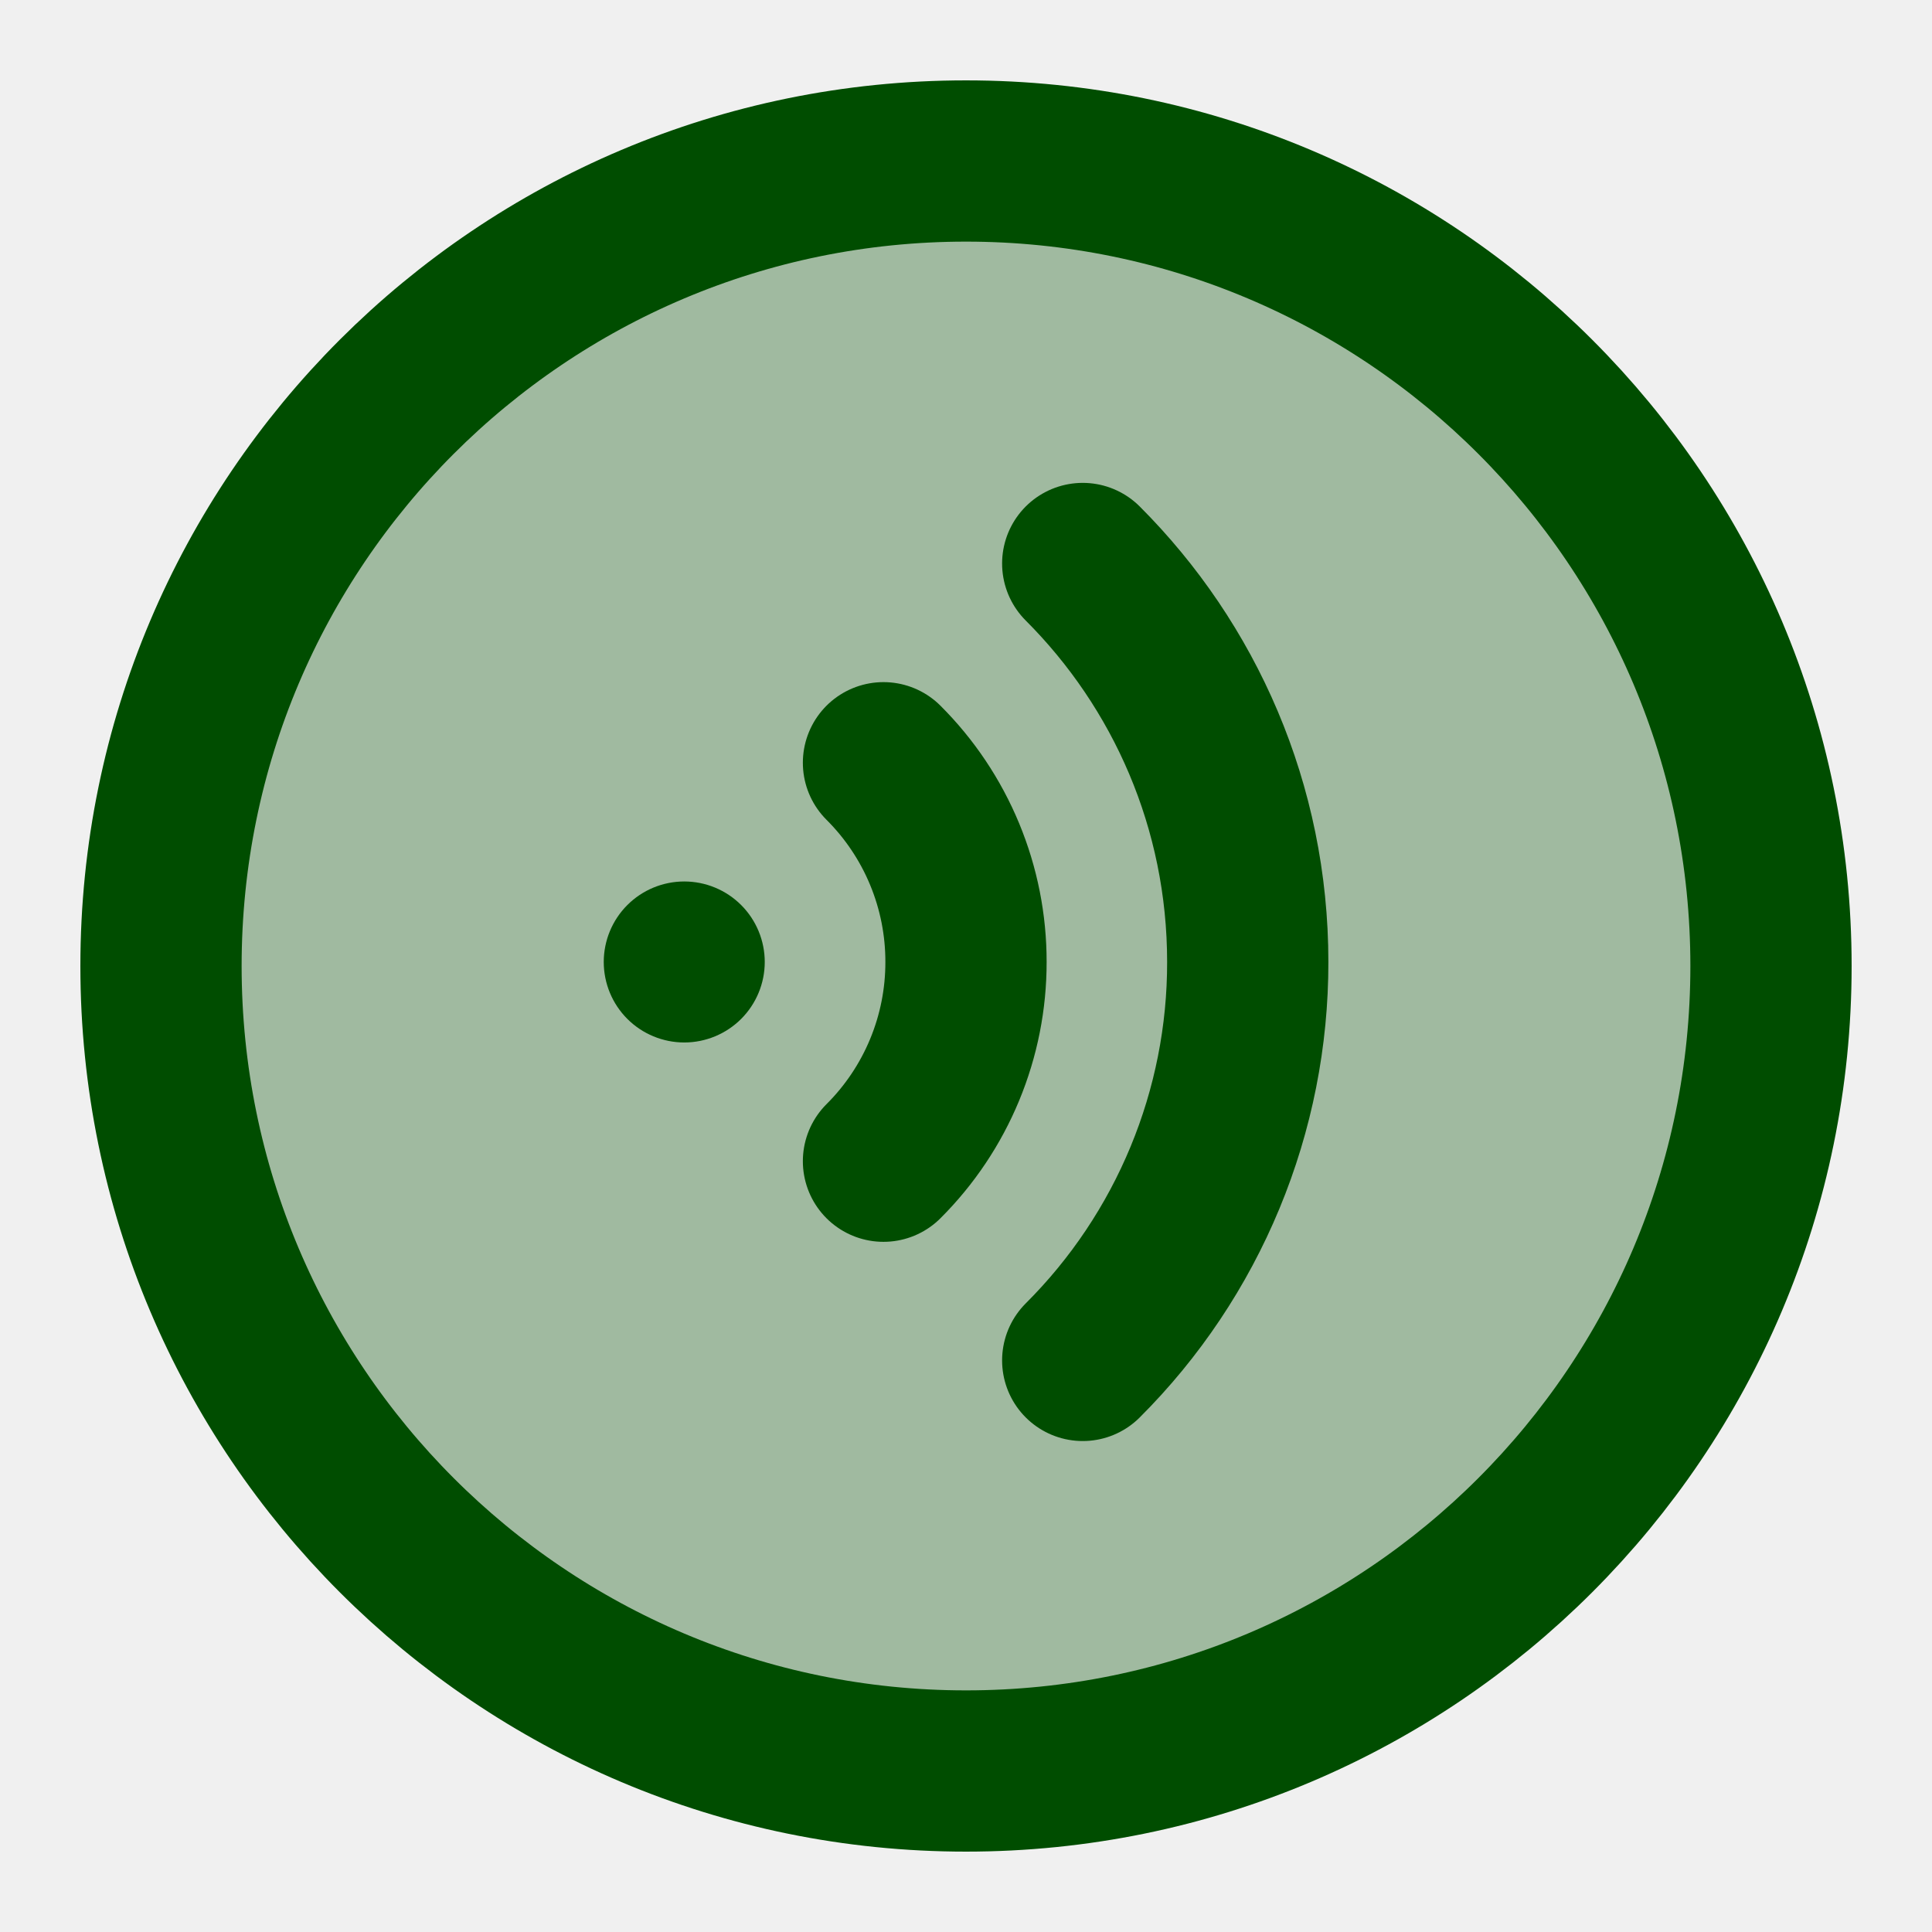
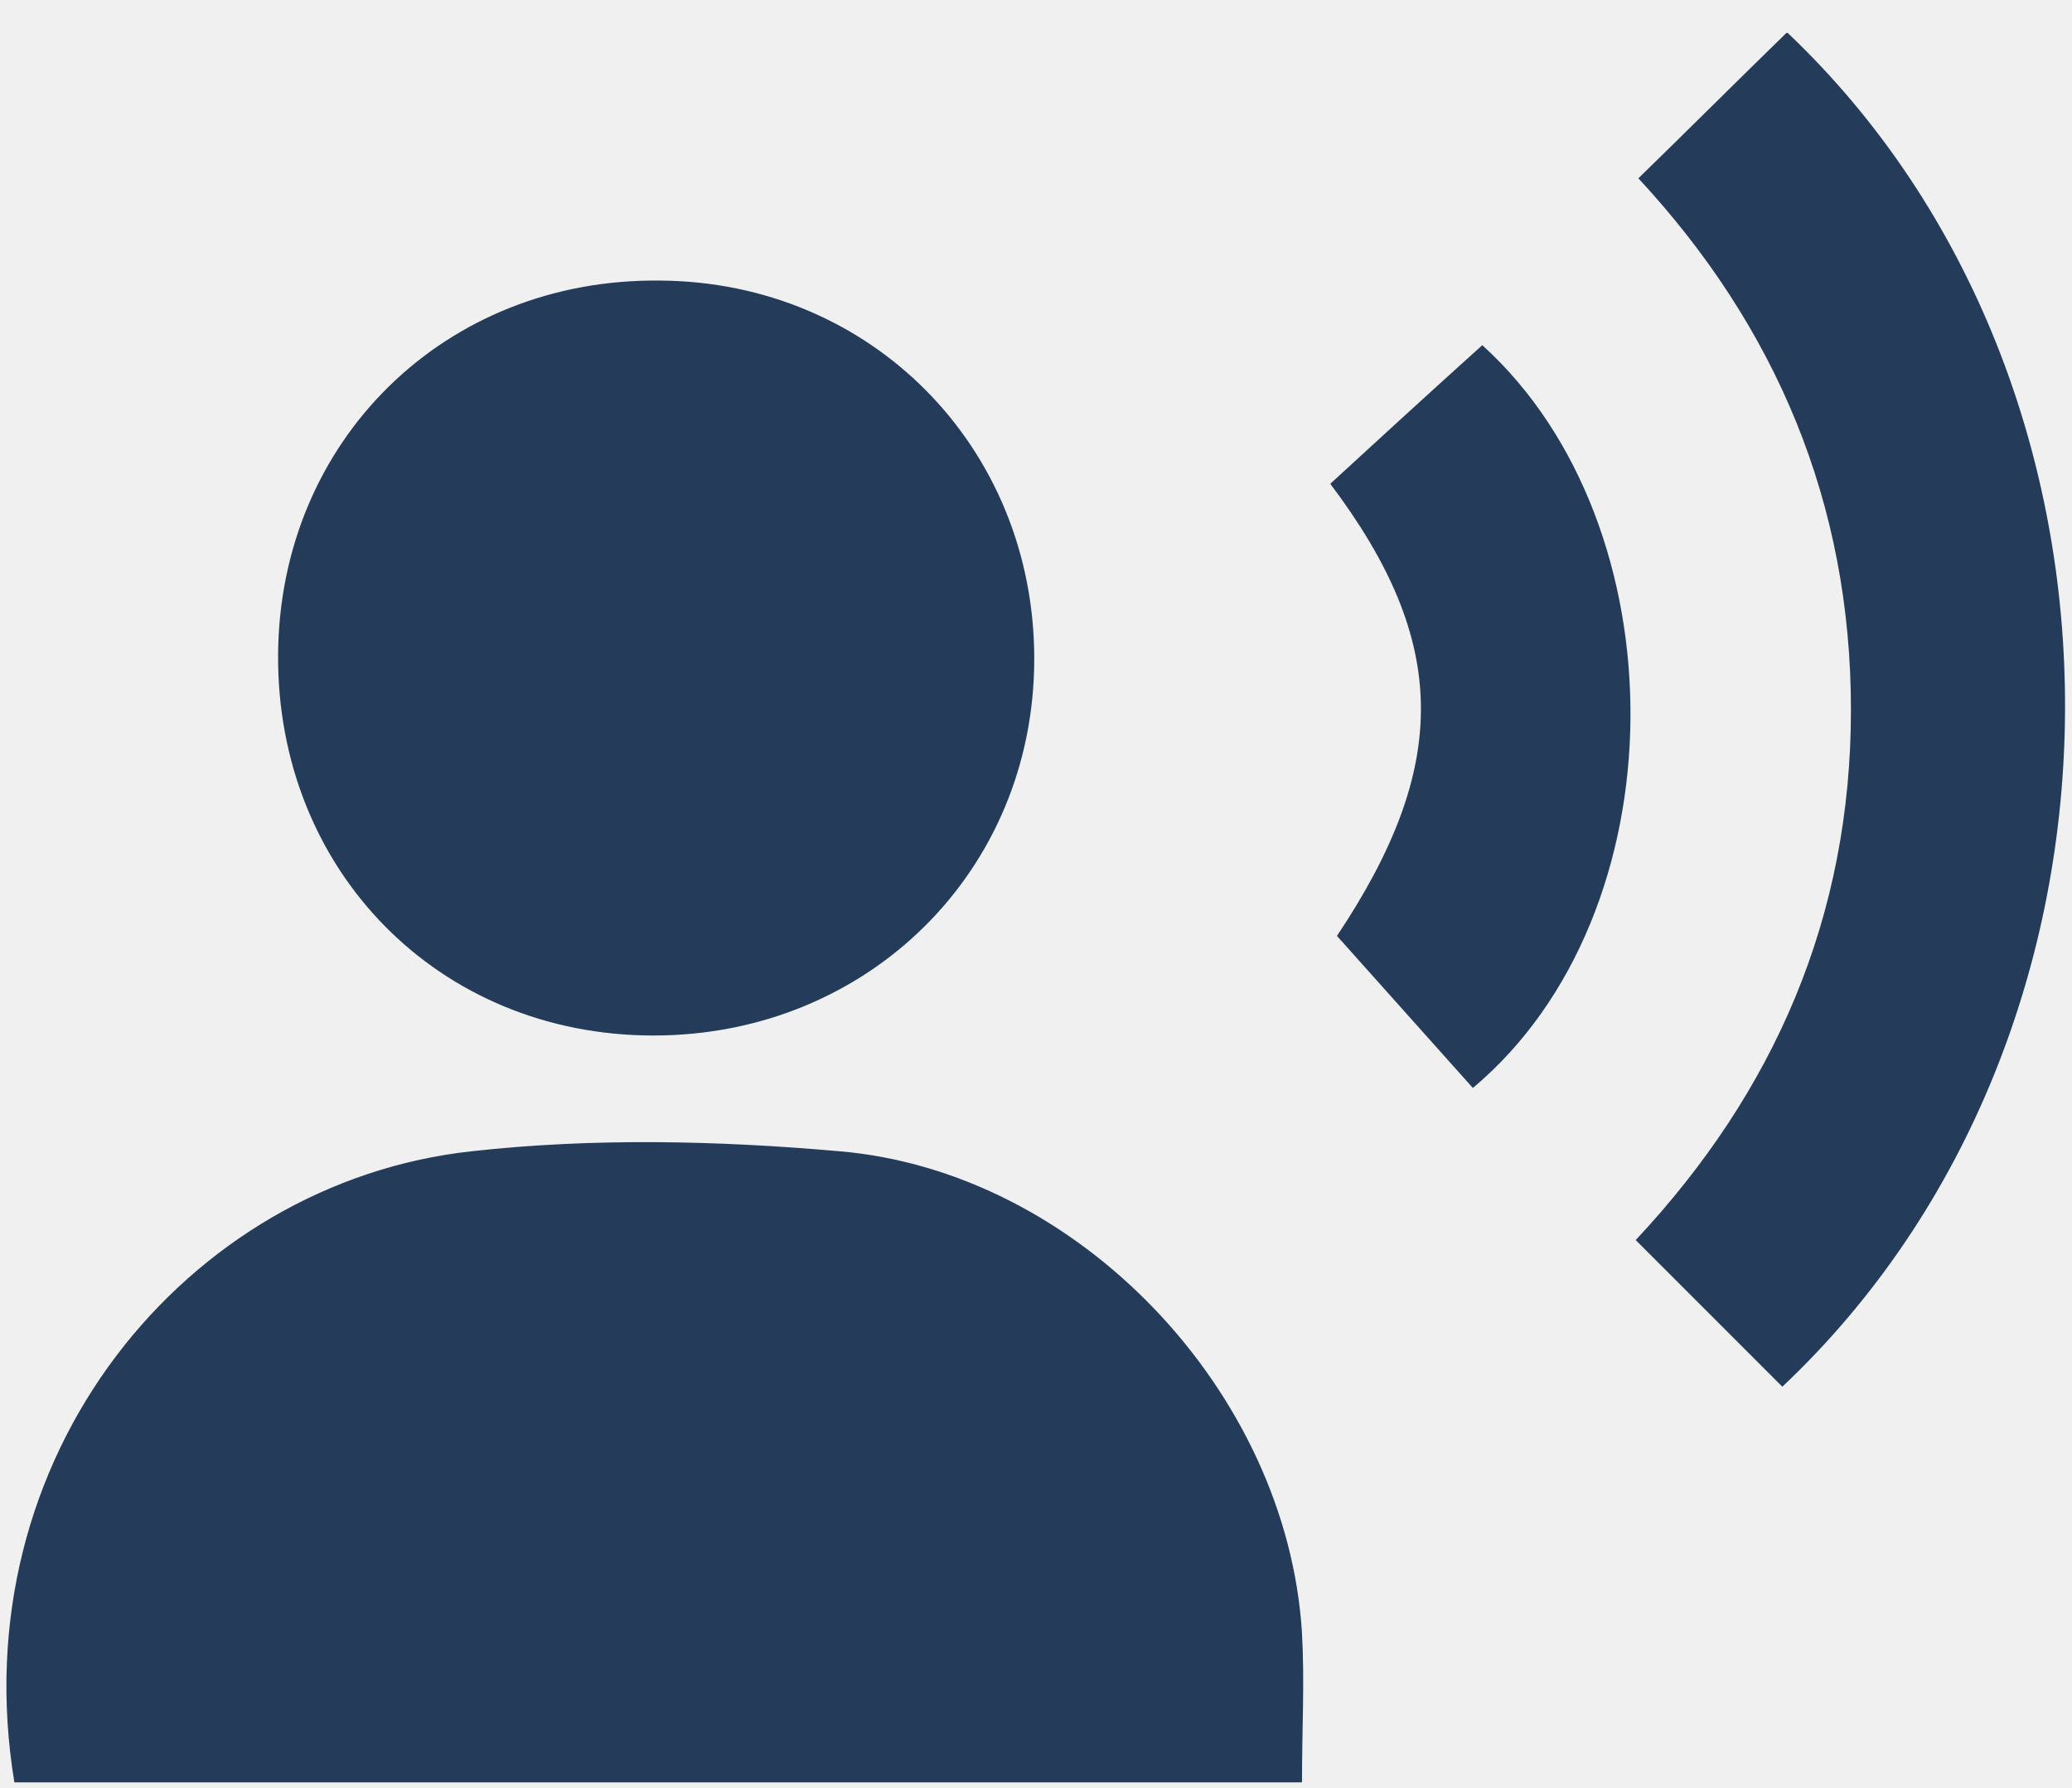
- <svg xmlns="http://www.w3.org/2000/svg" width="108" height="108" viewBox="0 0 108 108" fill="none">
-   <mask id="mask0_136_399" style="mask-type:luminance" maskUnits="userSpaceOnUse" x="4" y="4" width="100" height="100">
-     <path d="M54 99C78.854 99 99 78.853 99 54C99 29.146 78.854 9 54 9C29.147 9 9 29.146 9 54C9 78.853 29.147 99 54 99Z" fill="#555555" stroke="white" stroke-width="9.014" stroke-linejoin="round" />
-     <path d="M38.25 58.275C39.444 58.275 40.588 57.801 41.432 56.957C42.276 56.113 42.75 54.968 42.75 53.775C42.75 52.582 42.276 51.437 41.432 50.593C40.588 49.749 39.444 49.275 38.25 49.275C37.057 49.275 35.912 49.749 35.068 50.593C34.224 51.437 33.75 52.582 33.75 53.775C33.75 54.968 34.224 56.113 35.068 56.957C35.912 57.801 37.057 58.275 38.25 58.275Z" fill="white" />
-     <path d="M49.387 64.912C50.852 63.452 52.014 61.715 52.805 59.804C53.597 57.893 54.003 55.844 54 53.775C54.003 51.706 53.597 49.657 52.805 47.746C52.014 45.835 50.852 44.099 49.387 42.638M60.525 76.048C63.454 73.126 65.777 69.654 67.36 65.831C68.944 62.008 69.756 57.91 69.75 53.773C69.75 45.074 66.224 37.199 60.525 31.5" stroke="white" stroke-width="9.014" stroke-linecap="round" stroke-linejoin="round" />
-   </mask>
-   <g mask="url(#mask0_136_399)">
-     <path d="M6.10352e-05 0H108V108H6.10352e-05V0Z" fill="#004D00" />
-   </g>
+ <svg xmlns="http://www.w3.org/2000/svg" width="51" height="44" viewBox="0 0 51 44" fill="none">
+   <path d="M0.354 43.864C-0.971 35.849 4.593 29.094 11.614 28.332C14.595 28.001 17.641 28.067 20.655 28.332C26.55 28.829 31.683 34.26 32.047 40.188C32.114 41.38 32.047 42.572 32.047 43.864H0.354ZM25.457 16.211C25.457 11.011 21.45 6.938 16.25 6.905C10.952 6.839 6.878 10.846 6.845 16.112C6.812 21.41 10.786 25.484 16.085 25.484C21.351 25.484 25.457 21.444 25.457 16.211ZM43.97 0.811C42.744 2.004 41.552 3.196 40.327 4.388C43.705 8.031 45.559 12.369 45.559 17.469C45.559 22.57 43.672 26.875 40.261 30.518C41.486 31.743 42.645 32.902 43.87 34.127C53.11 25.418 53.143 9.488 44.003 0.811H43.97ZM32.743 11.906C35.69 15.813 35.69 18.86 32.908 23.033C34.035 24.292 35.16 25.55 36.253 26.775C41.386 22.47 41.387 12.932 36.485 8.495C35.16 9.687 33.935 10.813 32.743 11.906Z" fill="#243C5A" />
</svg>
